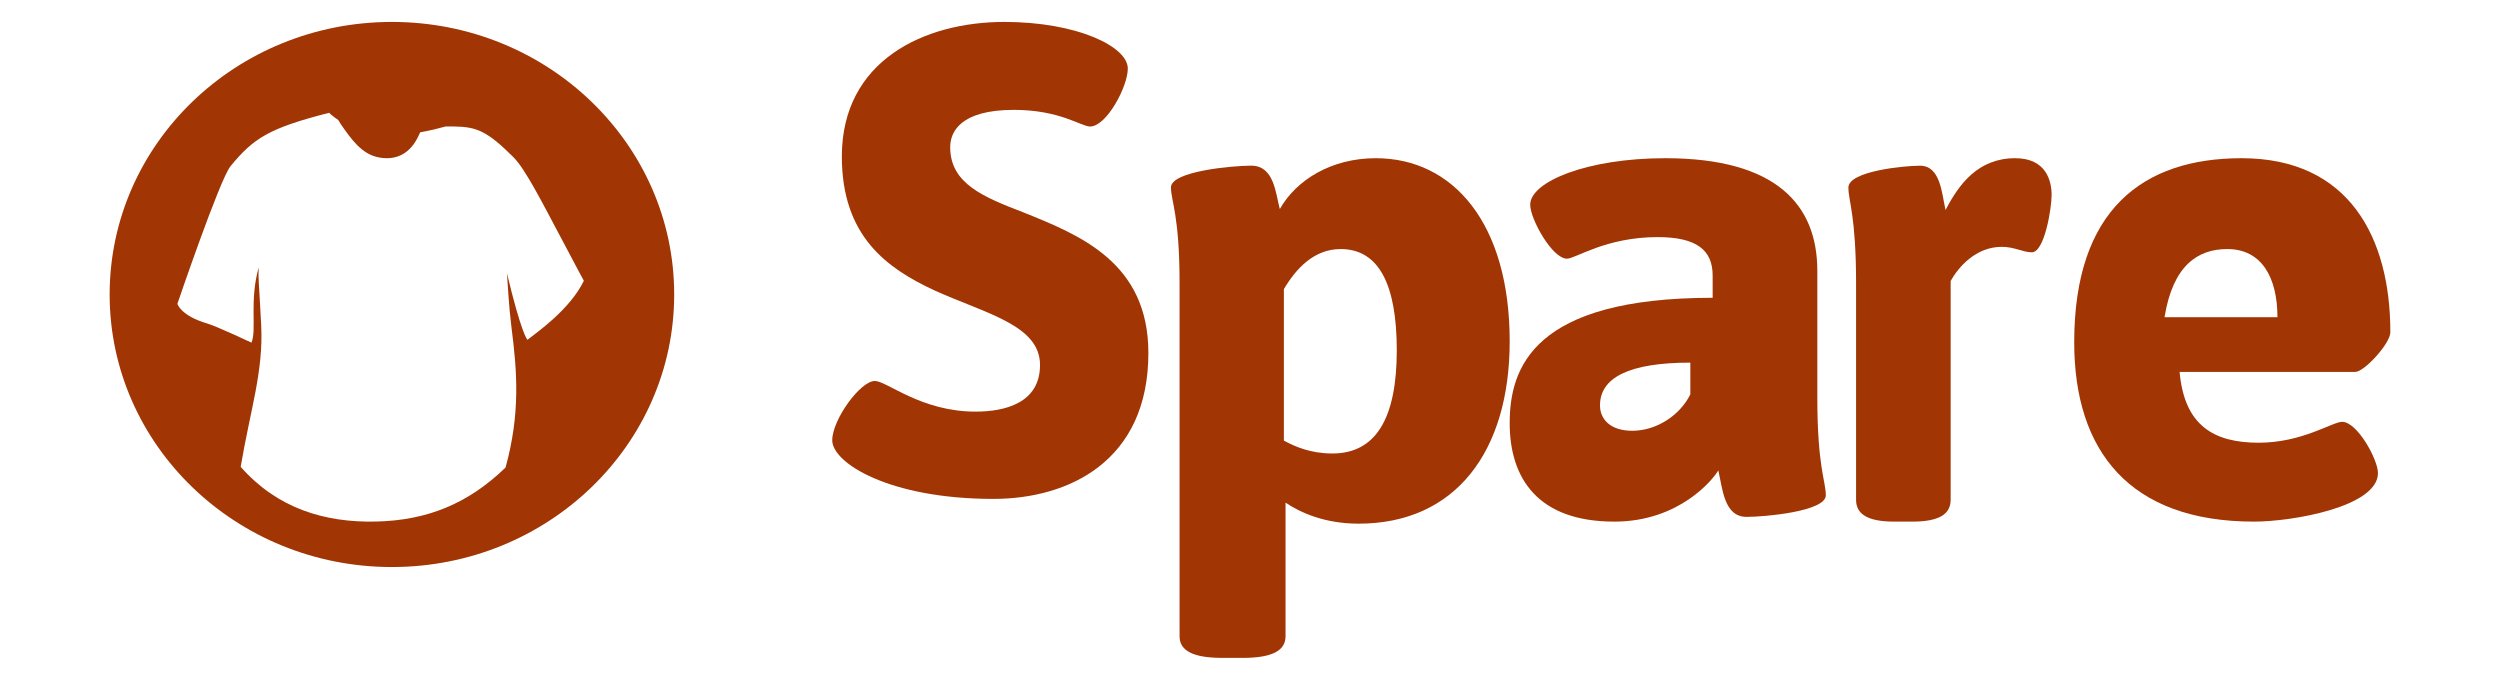
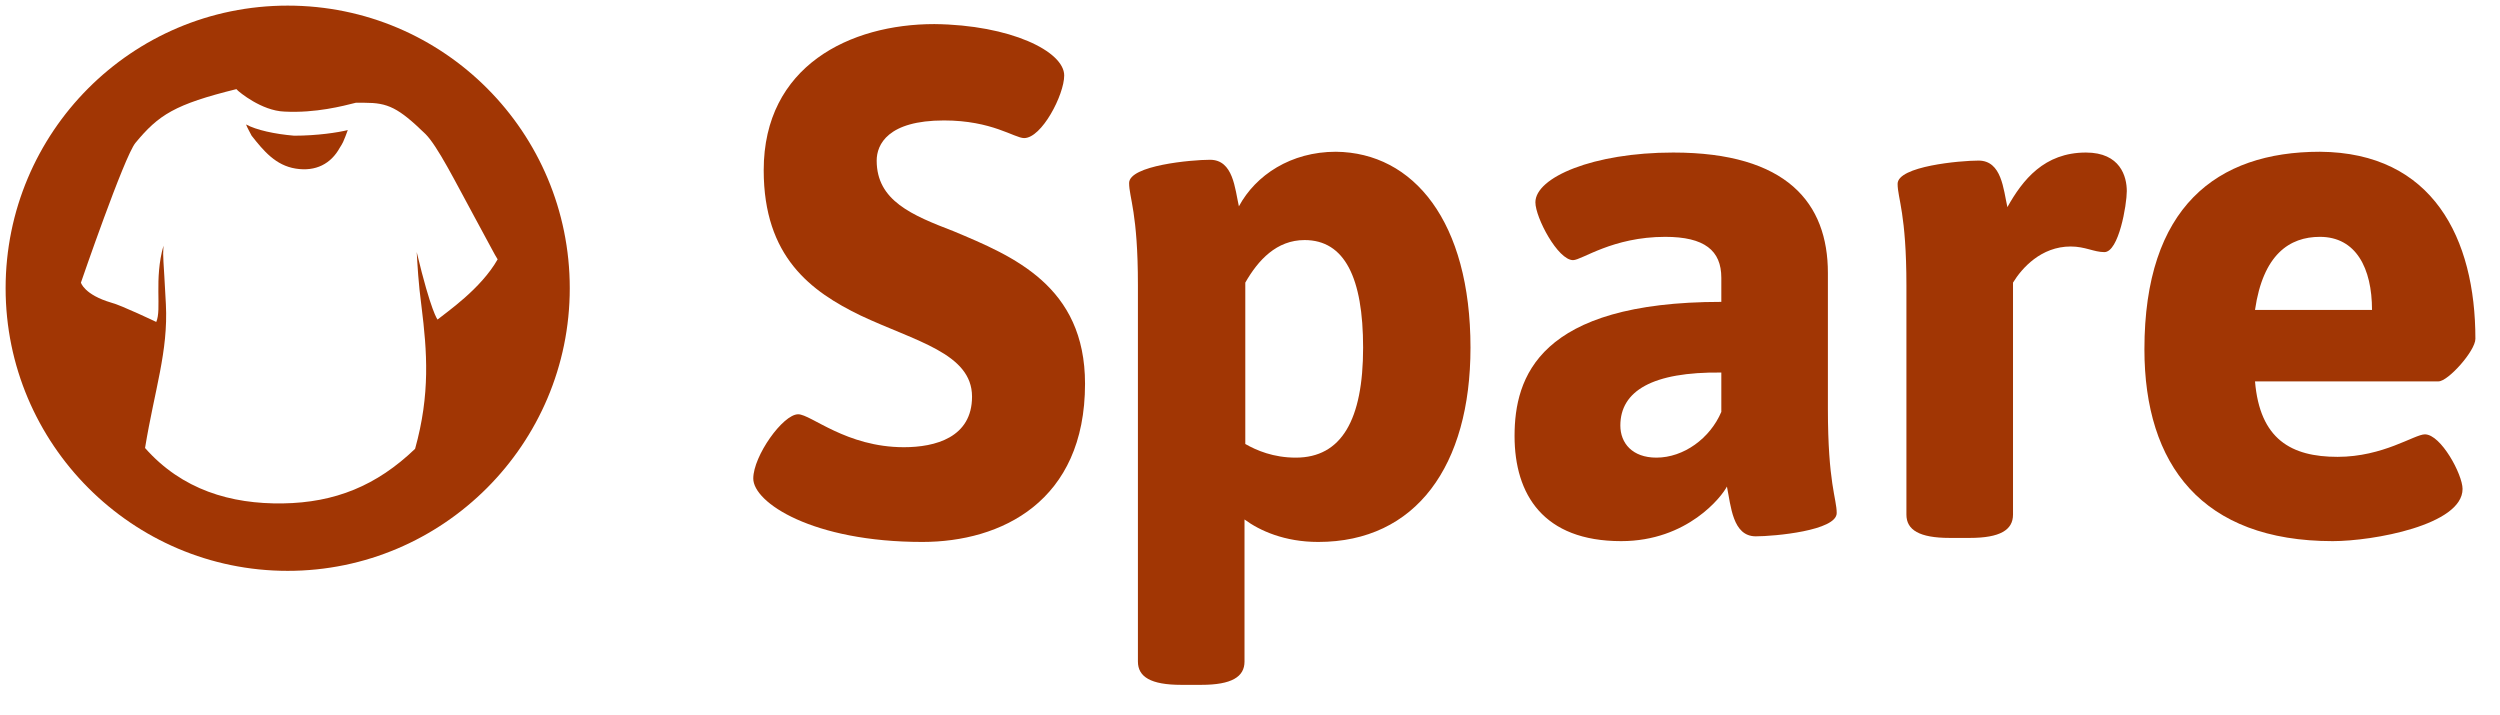
- <svg xmlns="http://www.w3.org/2000/svg" width="114px" height="31px" viewBox="0 0 114 31" version="1.1">
+ <svg xmlns="http://www.w3.org/2000/svg" width="105px" height="30px" viewBox="0 0 105 30" version="1.1">
  <defs />
-   <g id="logo_spare_alt" stroke="none" stroke-width="1" fill="none" fill-rule="evenodd">
-     <g id="option-2" transform="translate(5, 1)" fill="#A13604">
-       <path d="M46.428,2.126 C46.428,2.947 45.459,4.769 44.708,4.769 C44.302,4.769 43.332,4.01 41.237,4.01 C38.798,4.01 38.329,5.012 38.329,5.711 C38.329,7.382 39.862,7.989 41.675,8.688 C44.239,9.721 47.366,10.966 47.366,15.097 C47.366,20.049 43.708,21.75 40.299,21.75 C35.546,21.75 32.95,20.109 32.95,19.077 C32.95,18.135 34.233,16.373 34.889,16.373 C35.452,16.373 36.985,17.77 39.486,17.77 C40.831,17.77 42.425,17.376 42.425,15.644 C42.425,13.821 39.955,13.305 37.61,12.242 C35.452,11.239 33.388,9.781 33.388,6.136 C33.388,1.762 37.141,0 40.799,0 C44.114,0 46.428,1.124 46.428,2.126" id="Fill-1" />
-       <path d="M53.545,12.184 L53.545,19.09 C54.05,19.369 54.776,19.679 55.756,19.679 C57.746,19.679 58.693,18.068 58.693,14.971 C58.693,11.968 57.872,10.357 56.135,10.357 C54.934,10.357 54.113,11.224 53.545,12.184 M63.842,14.562 C63.842,19.601 61.36,22.879 56.952,22.879 C55.417,22.879 54.307,22.384 53.621,21.92 L53.621,28.01 C53.621,28.66 53.033,29 51.661,29 L50.747,29 C49.375,29 48.788,28.66 48.788,28.01 L48.788,11.903 C48.788,8.811 48.396,8.162 48.396,7.544 C48.396,6.802 51.237,6.554 52.053,6.554 C53.098,6.554 53.164,7.791 53.359,8.533 C54.111,7.204 55.711,6.214 57.735,6.214 C61.262,6.214 63.842,9.182 63.842,14.562" id="Fill-3" />
-       <path d="M67.96,17.484 C67.96,18.143 68.461,18.643 69.431,18.643 C70.549,18.643 71.608,17.932 72.079,16.984 L72.079,15.536 C69.284,15.536 67.96,16.22 67.96,17.484 M77.87,11.349 L77.87,17.129 C77.87,20.295 78.257,20.941 78.257,21.587 C78.257,22.325 75.452,22.57 74.646,22.57 C73.614,22.57 73.549,21.279 73.355,20.449 C73.129,20.849 71.582,22.786 68.614,22.786 C65.132,22.786 63.842,20.818 63.842,18.297 C63.842,15.776 64.906,12.579 73.097,12.579 L73.097,11.564 C73.097,10.396 72.356,9.812 70.582,9.812 C68.228,9.812 66.841,10.796 66.454,10.796 C65.777,10.796 64.777,8.981 64.777,8.336 C64.777,7.291 67.357,6.214 70.937,6.214 C76.032,6.214 77.87,8.367 77.87,11.349" id="Fill-6" />
-       <path d="M88.554,7.893 C88.554,8.484 88.234,10.505 87.651,10.505 C87.243,10.505 86.864,10.256 86.281,10.256 C85.087,10.256 84.299,11.189 83.95,11.811 L83.95,21.791 C83.95,22.444 83.425,22.786 82.201,22.786 L81.385,22.786 C80.161,22.786 79.637,22.444 79.637,21.791 L79.637,11.935 C79.637,8.826 79.287,8.173 79.287,7.551 C79.287,6.805 81.822,6.556 82.551,6.556 C83.484,6.556 83.542,7.8 83.717,8.577 C84.329,7.396 85.203,6.214 86.893,6.214 C88.321,6.214 88.554,7.271 88.554,7.893" id="Fill-8" />
-       <path d="M93.703,13.464 L98.851,13.464 C98.851,11.68 98.152,10.357 96.563,10.357 C95.228,10.357 94.084,11.095 93.703,13.464 M104,14.147 C104,14.669 102.807,15.96 102.398,15.96 L94.39,15.96 C94.609,18.42 95.96,19.188 98.001,19.188 C99.98,19.188 101.362,18.235 101.801,18.235 C102.493,18.235 103.435,19.957 103.435,20.572 C103.435,22.109 99.54,22.786 97.782,22.786 C92.097,22.786 89.584,19.557 89.584,14.607 C89.584,8.551 92.725,6.214 97.216,6.214 C102.147,6.214 104,9.873 104,14.147" id="Fill-10" />
-       <g id="shirt-icon">
-         <path d="M19.055,14.493 C19.042,14.503 18.765,14.176 18.117,11.458 C18.163,12.029 18.19,12.843 18.322,13.919 C18.583,15.949 18.733,17.847 18.053,20.32 C16.339,21.974 14.482,22.729 12.143,22.783 C9.804,22.837 7.634,22.178 5.975,20.287 C6.419,17.659 7.018,15.944 6.91,13.818 C6.802,11.694 6.768,11.754 6.798,11.194 C6.361,12.725 6.718,14.049 6.466,14.624 C6.466,14.624 4.898,13.884 4.447,13.751 C3.233,13.394 3.089,12.854 3.089,12.854 C3.089,12.854 5.022,7.175 5.512,6.578 C6.56,5.303 7.265,4.842 10.011,4.143 C10.031,4.166 10.047,4.184 10.067,4.201 C10.1,4.23 11.092,5.09 12.143,5.158 C13.527,5.247 14.76,4.92 15.311,4.77 C15.333,4.764 15.406,4.765 15.443,4.768 C15.533,4.768 15.619,4.767 15.701,4.768 C16.739,4.781 17.215,4.974 18.416,6.172 C18.968,6.722 19.758,8.303 20.602,9.884 C21.446,11.466 21.454,11.504 21.624,11.803 C20.981,13.131 19.447,14.18 19.055,14.493 M12.871,0 C5.763,0 0,5.564 0,12.429 C0,19.292 5.763,24.857 12.871,24.857 C19.98,24.857 25.743,19.292 25.743,12.429 C25.743,5.564 19.98,0 12.871,0" id="Fill-14" />
-         <path d="M10.297,4.143 C10.366,4.323 10.442,4.52 10.535,4.654 C11.032,5.371 11.511,6.053 12.313,6.186 C13.116,6.32 13.718,5.974 14.081,5.202 C14.196,4.959 14.251,4.85 14.319,4.668 C14.356,4.569 14.387,4.469 14.416,4.367 C14.034,4.462 13.204,4.635 12.278,4.617 C11.469,4.602 10.735,4.409 10.297,4.143" id="Fill-12" />
+   <g id="logo-/-secondary" stroke="none" stroke-width="1" fill="none" fill-rule="evenodd">
+     <g id="Spare-Logo-002" fill="#A13604" fill-rule="nonzero">
+       <g id="Group" transform="translate(31.63754, 1.011628)">
+         <path d="M13.059,2.158 C13.059,2.967 12.117,4.788 11.376,4.788 C10.972,4.788 10.03,4.047 8.01,4.047 C5.654,4.047 5.183,5.058 5.183,5.733 C5.183,7.419 6.664,8.026 8.414,8.7 C10.905,9.745 13.934,10.993 13.934,15.107 C13.934,20.064 10.4,21.75 7.102,21.75 C2.491,21.75 0,20.098 0,19.086 C0,18.142 1.245,16.388 1.885,16.388 C2.423,16.388 3.904,17.771 6.328,17.771 C7.64,17.771 9.188,17.366 9.188,15.647 C9.188,13.826 6.799,13.32 4.51,12.241 C2.423,11.229 0.438,9.779 0.438,6.137 C0.438,1.753 4.072,0 7.606,0 C10.804,0.034 13.059,1.147 13.059,2.158 Z" id="Shape" />
+         <path d="M30.123,13.59 C30.123,18.547 27.834,21.75 23.728,21.75 C22.315,21.75 21.271,21.278 20.632,20.806 L20.632,26.774 C20.632,27.415 20.093,27.752 18.814,27.752 L17.973,27.752 C16.694,27.752 16.155,27.415 16.155,26.774 L16.155,10.959 C16.155,7.924 15.785,7.284 15.785,6.677 C15.785,5.935 18.41,5.699 19.184,5.699 C20.161,5.699 20.228,6.913 20.396,7.655 C21.103,6.34 22.584,5.362 24.469,5.362 C27.733,5.395 30.123,8.295 30.123,13.59 Z M20.665,10.858 L20.665,17.636 C21.137,17.906 21.843,18.209 22.786,18.209 C24.704,18.209 25.613,16.624 25.613,13.59 C25.613,10.656 24.839,9.071 23.156,9.071 C21.978,9.071 21.204,9.914 20.665,10.858 Z" id="Shape" />
+         <path d="M45.134,10.453 L45.134,16.152 C45.134,19.288 45.504,19.929 45.504,20.536 C45.504,21.278 42.879,21.514 42.105,21.514 C41.129,21.514 41.061,20.233 40.893,19.423 C40.691,19.828 39.244,21.716 36.45,21.716 C33.186,21.716 31.974,19.76 31.974,17.299 C31.974,14.837 32.984,11.667 40.658,11.667 L40.658,10.656 C40.658,9.509 39.951,8.936 38.302,8.936 C36.08,8.936 34.801,9.914 34.431,9.914 C33.792,9.914 32.849,8.127 32.849,7.486 C32.849,6.441 35.272,5.395 38.638,5.395 C43.417,5.395 45.134,7.52 45.134,10.453 Z M36.417,16.86 C36.417,17.602 36.922,18.209 37.931,18.209 C39.076,18.209 40.186,17.4 40.658,16.287 L40.658,14.635 C37.763,14.601 36.417,15.41 36.417,16.86 Z" id="Shape" />
+         <path d="M57.688,7.014 C57.688,7.587 57.351,9.577 56.746,9.577 C56.308,9.577 55.938,9.341 55.332,9.341 C54.087,9.341 53.279,10.251 52.909,10.858 L52.909,20.603 C52.909,21.244 52.37,21.581 51.091,21.581 L50.25,21.581 C48.971,21.581 48.432,21.244 48.432,20.603 L48.432,10.993 C48.432,7.958 48.062,7.317 48.062,6.71 C48.062,5.969 50.687,5.733 51.461,5.733 C52.438,5.733 52.505,6.947 52.673,7.688 C53.313,6.542 54.221,5.395 55.972,5.395 C57.419,5.395 57.688,6.407 57.688,7.014 Z" id="Shape" />
+         <path d="M72.329,13.219 C72.329,13.724 71.184,15.006 70.781,15.006 L63.073,15.006 C63.275,17.434 64.588,18.176 66.54,18.176 C68.458,18.176 69.771,17.231 70.208,17.231 C70.882,17.231 71.79,18.917 71.79,19.524 C71.79,21.042 68.021,21.716 66.338,21.716 C60.852,21.716 58.428,18.513 58.428,13.657 C58.428,7.688 61.458,5.362 65.799,5.362 C70.545,5.395 72.329,9.003 72.329,13.219 Z M63.073,12.005 L67.987,12.005 C67.987,10.251 67.314,8.936 65.799,8.936 C64.52,8.936 63.41,9.678 63.073,12.005 Z" id="Shape" />
+       </g>
+       <g id="Group">
+         <path d="M10.333,5.227 C10.4,5.395 10.501,5.564 10.568,5.699 C11.073,6.34 11.578,6.947 12.419,7.081 C13.261,7.216 13.9,6.879 14.271,6.205 C14.405,6.002 14.439,5.901 14.506,5.733 C14.54,5.631 14.573,5.564 14.607,5.463 C14.203,5.564 13.328,5.699 12.352,5.699 C11.544,5.631 10.77,5.463 10.333,5.227 Z" id="Shape" />
+         <path d="M12.083,0.236 C5.52,0.236 0.236,5.564 0.236,12.106 C0.236,18.648 5.553,23.976 12.083,23.976 C18.612,23.976 23.93,18.648 23.93,12.106 C23.93,5.564 18.646,0.236 12.083,0.236 Z M18.377,13.421 C18.377,13.421 18.107,13.117 17.502,10.588 C17.535,11.128 17.569,11.87 17.704,12.881 C17.939,14.77 18.074,16.557 17.434,18.85 C15.819,20.401 14.069,21.109 11.881,21.143 C9.693,21.177 7.64,20.57 6.092,18.816 C6.496,16.355 7.068,14.77 6.967,12.78 C6.866,10.791 6.832,10.858 6.866,10.319 C6.462,11.735 6.799,12.983 6.563,13.522 C6.563,13.522 5.082,12.814 4.678,12.713 C3.534,12.376 3.399,11.87 3.399,11.87 C3.399,11.87 5.217,6.576 5.688,6.002 C6.664,4.822 7.337,4.384 9.929,3.743 C9.962,3.777 9.962,3.777 9.996,3.81 C10.03,3.844 10.972,4.653 11.948,4.687 C13.261,4.755 14.405,4.451 14.944,4.316 C14.977,4.316 15.045,4.316 15.078,4.316 C15.179,4.316 15.247,4.316 15.314,4.316 C16.29,4.316 16.728,4.519 17.872,5.631 C18.377,6.137 19.117,7.621 19.925,9.105 C20.733,10.588 20.733,10.622 20.901,10.892 C20.194,12.14 18.747,13.117 18.377,13.421 Z" id="Shape" />
      </g>
    </g>
  </g>
</svg>
